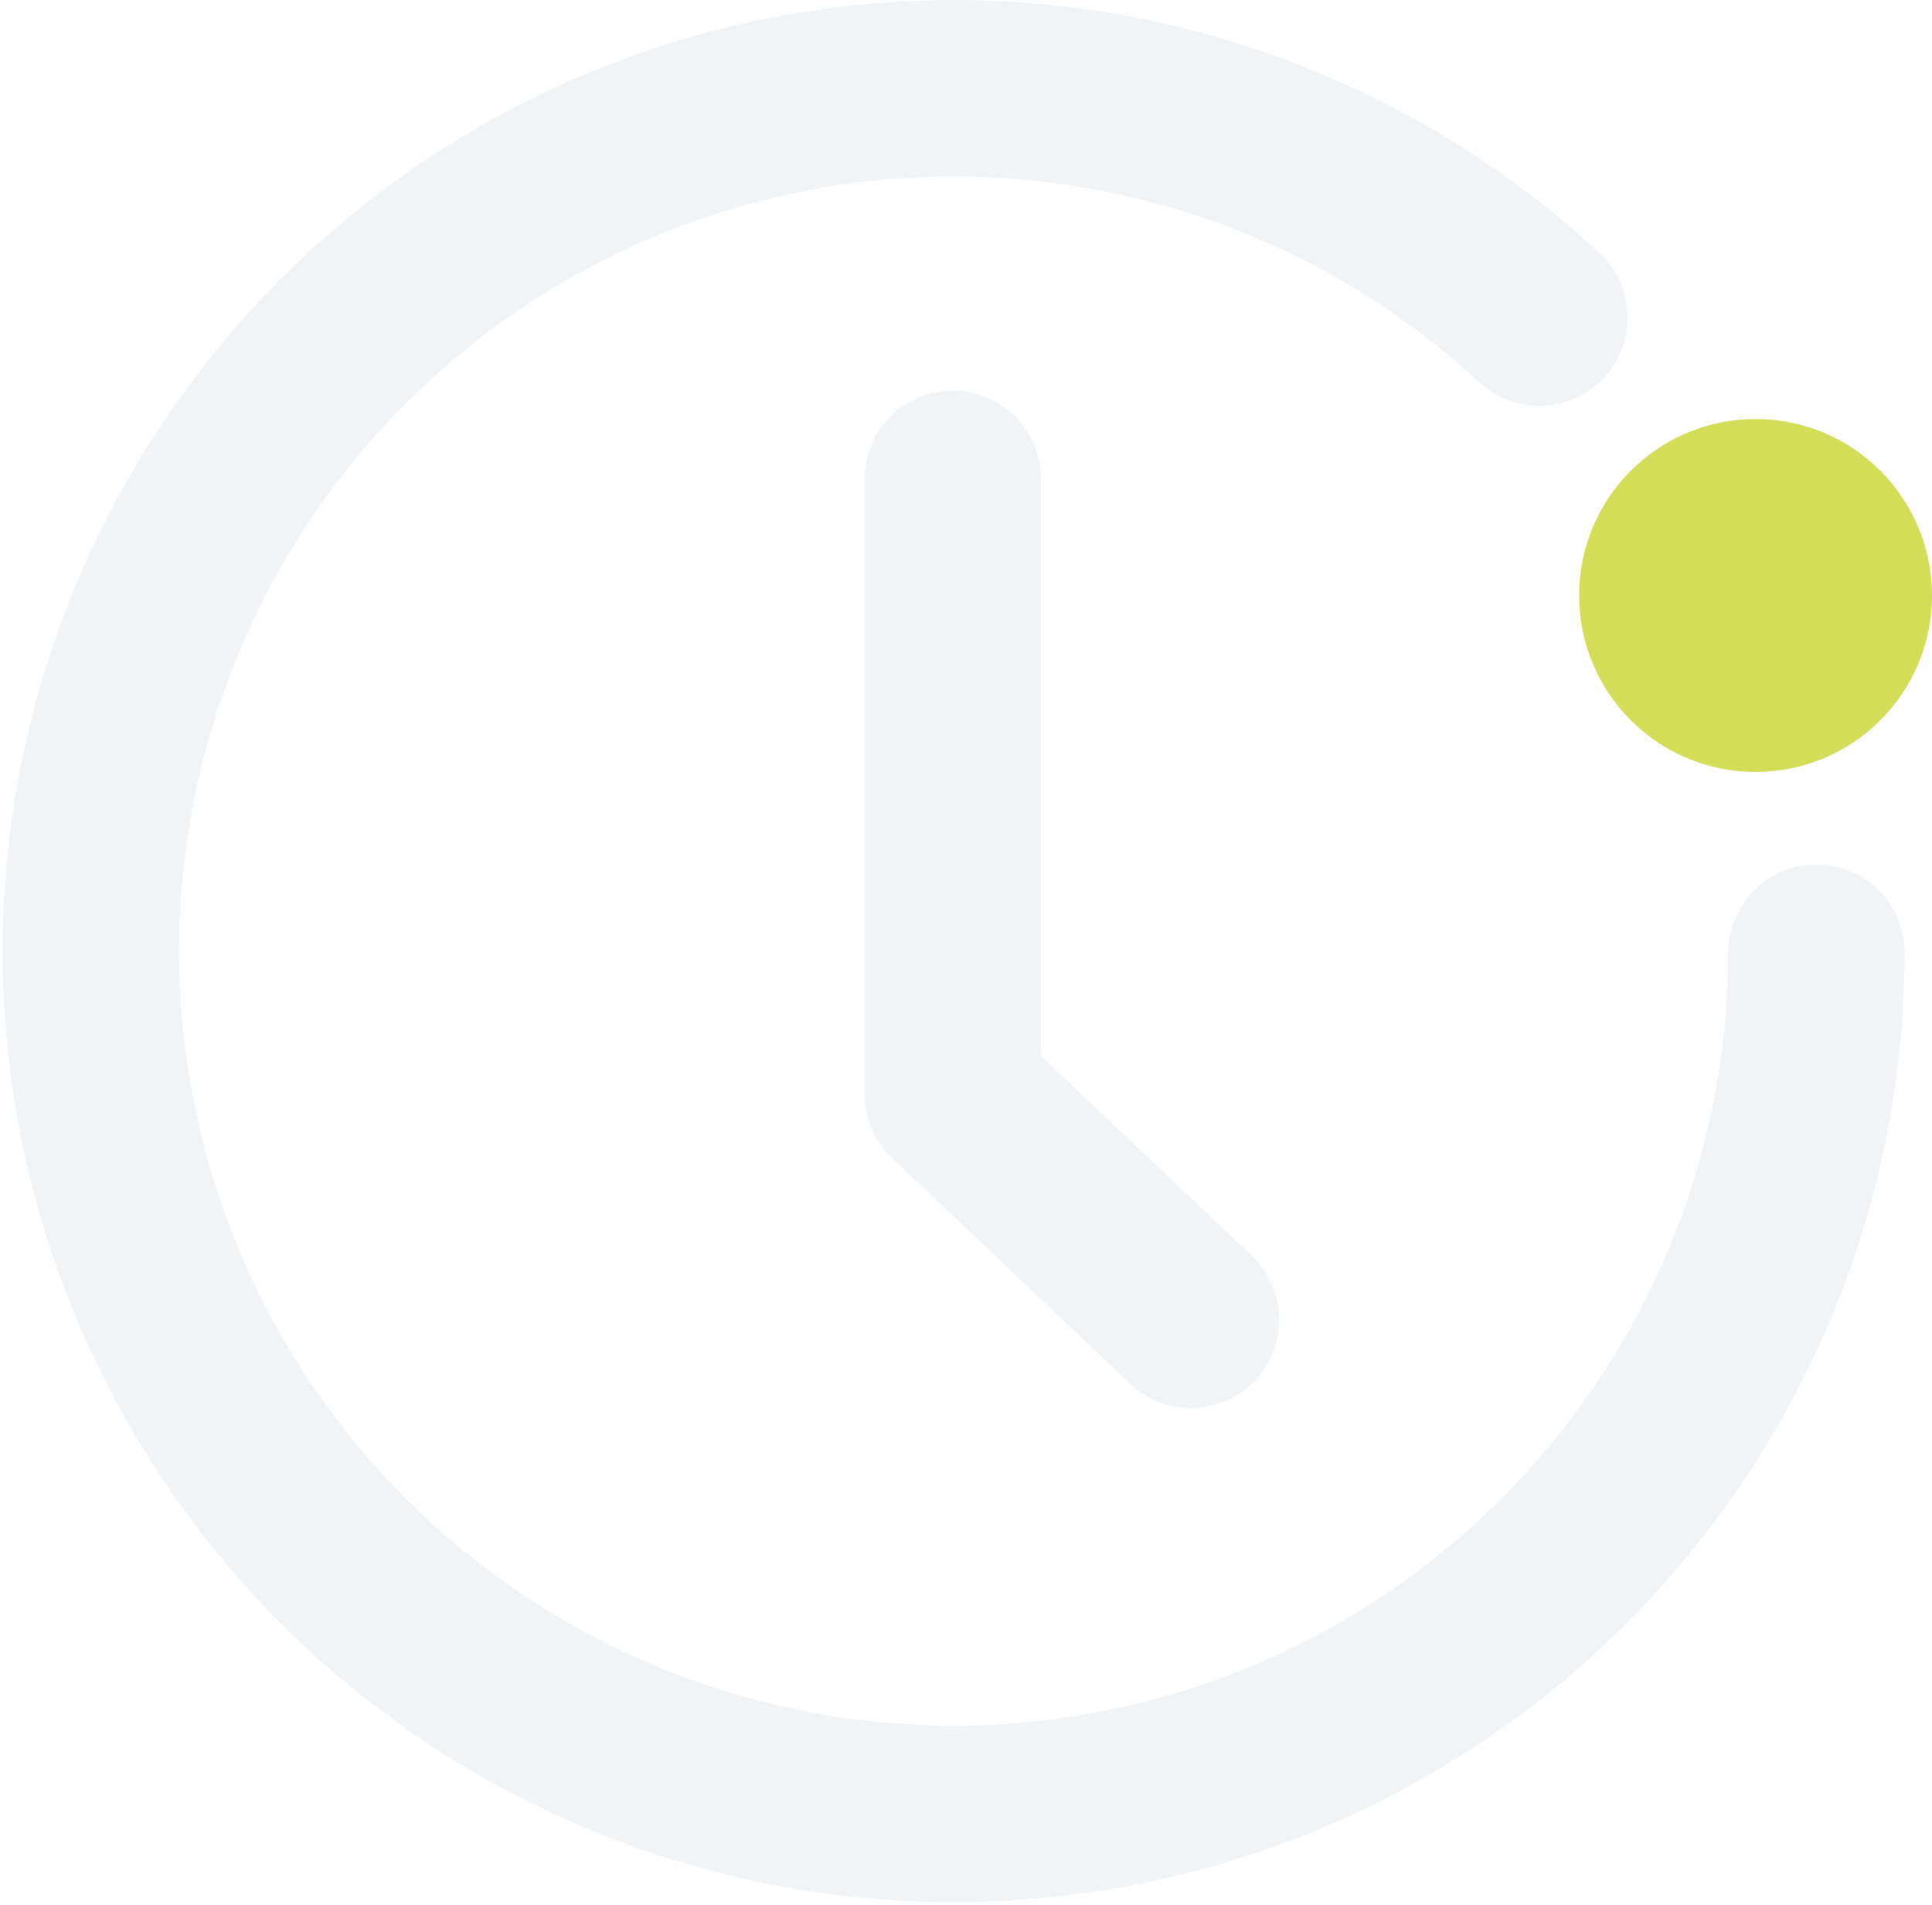
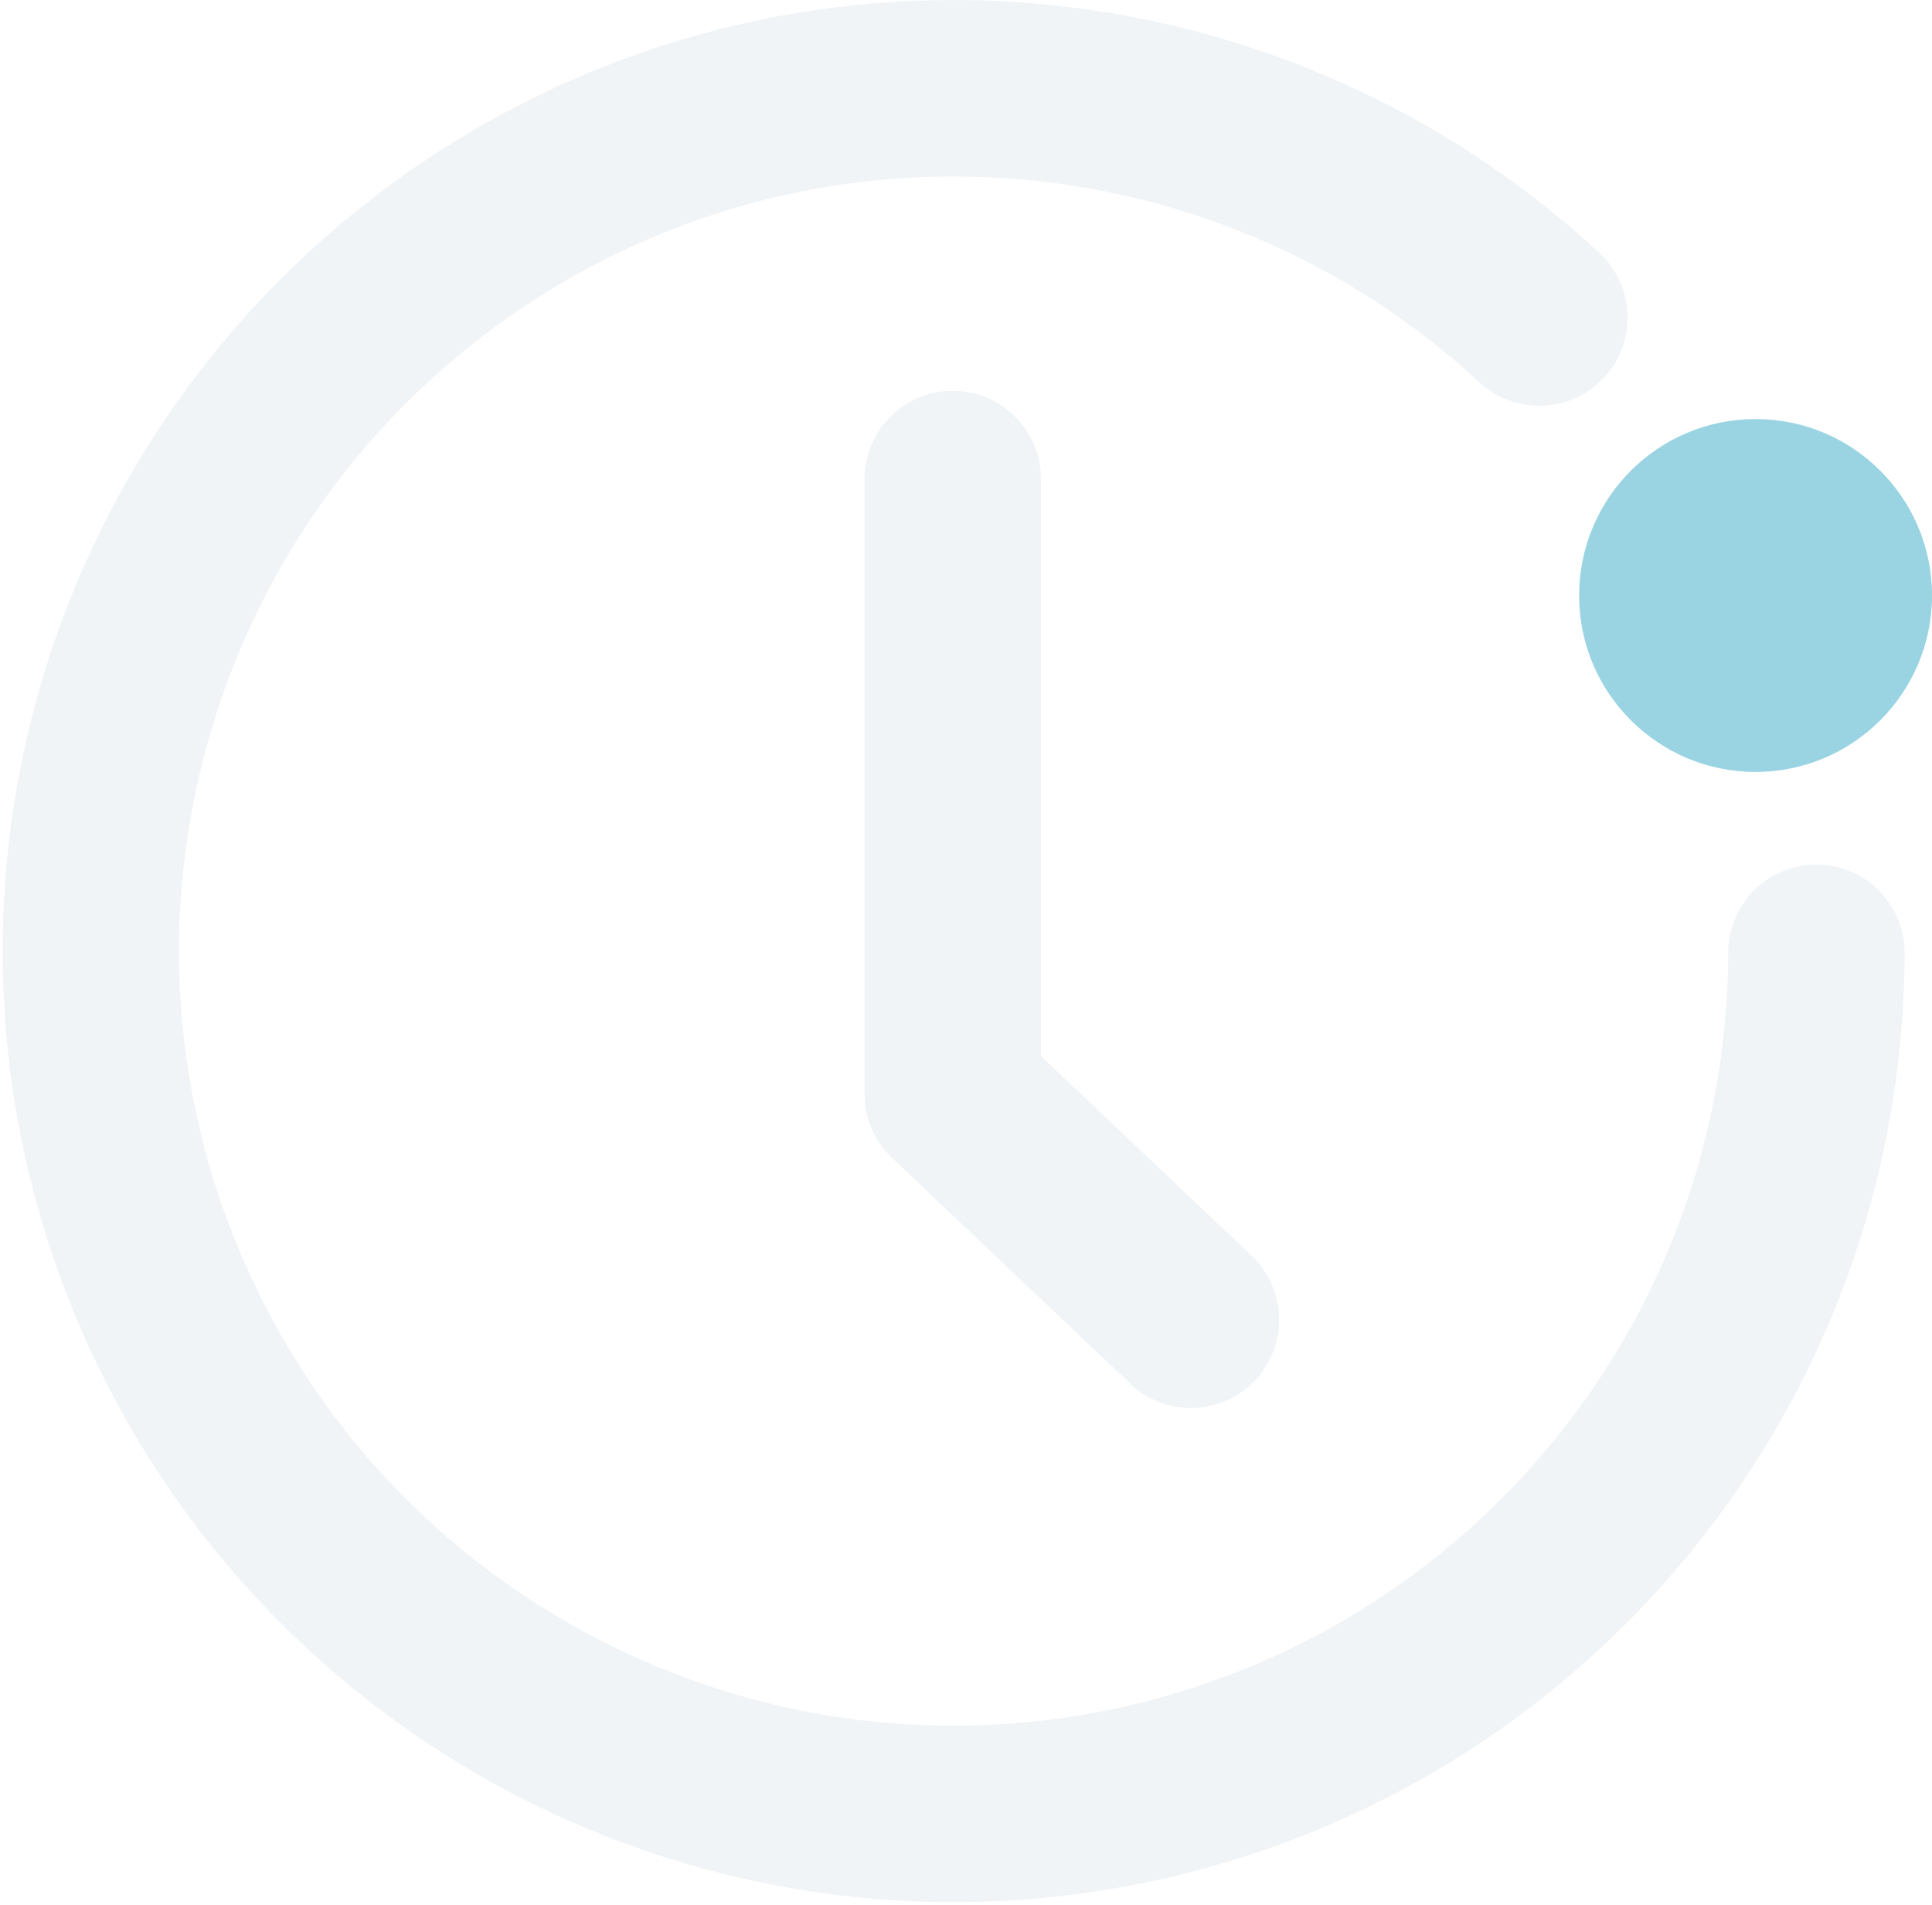
<svg xmlns="http://www.w3.org/2000/svg" viewBox="0 0 21.9 21.59">
  <defs>
-     <style>.cls-1{fill:none;stroke:#f0f4f7;stroke-linecap:round;stroke-linejoin:round;stroke-width:2px;}.cls-2{fill:#d3dd57;}</style>
+     <style>.cls-1{fill:none;stroke:#f0f4f7;stroke-linecap:round;stroke-linejoin:round;stroke-width:2px;}.cls-2{fill:#9ad4e2;}</style>
  </defs>
  <g id="Layer_2" data-name="Layer 2">
    <g id="Layer_1-2" data-name="Layer 1">
      <path class="cls-1" d="M20.59,10.8a9.78,9.78,0,1,1-3.14-7.2" />
      <polyline class="cls-1" points="10.8 5.43 10.8 12.4 13.5 14.96" />
      <circle class="cls-2" cx="19.9" cy="6.75" r="2" />
    </g>
  </g>
</svg>
